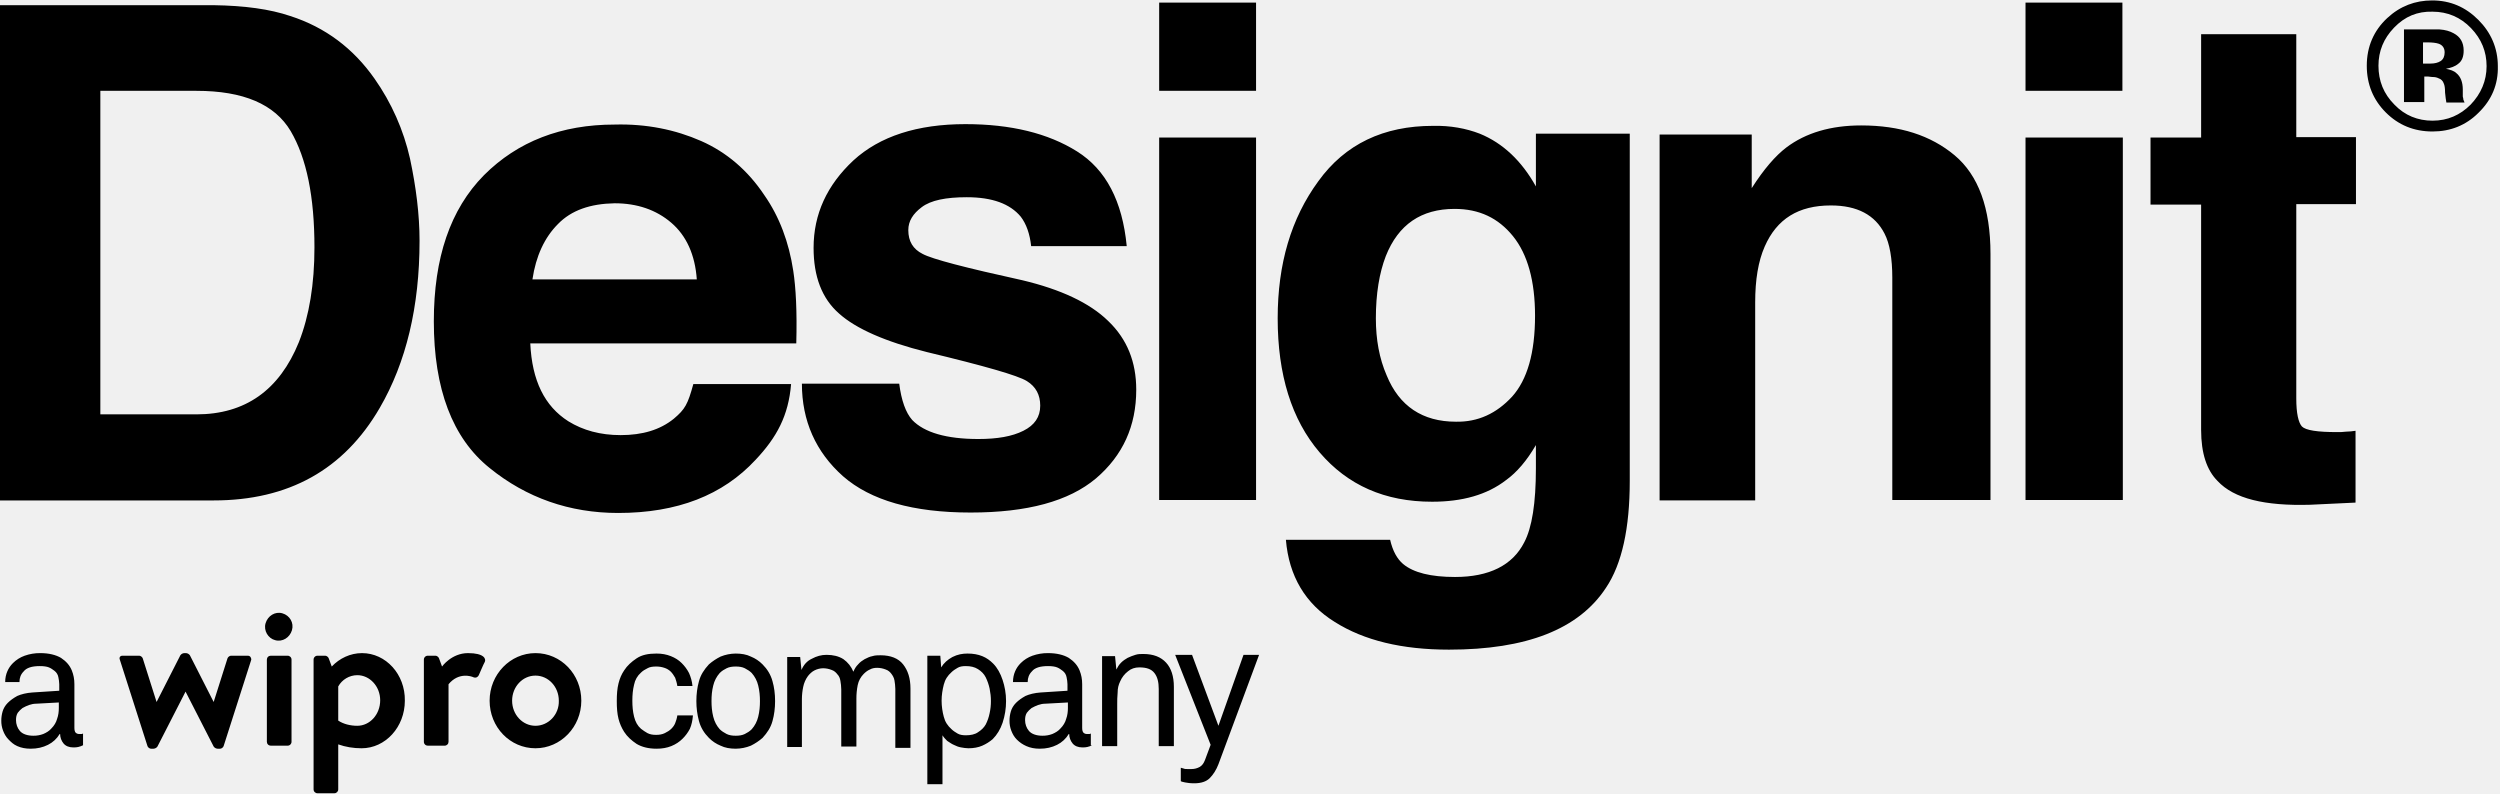
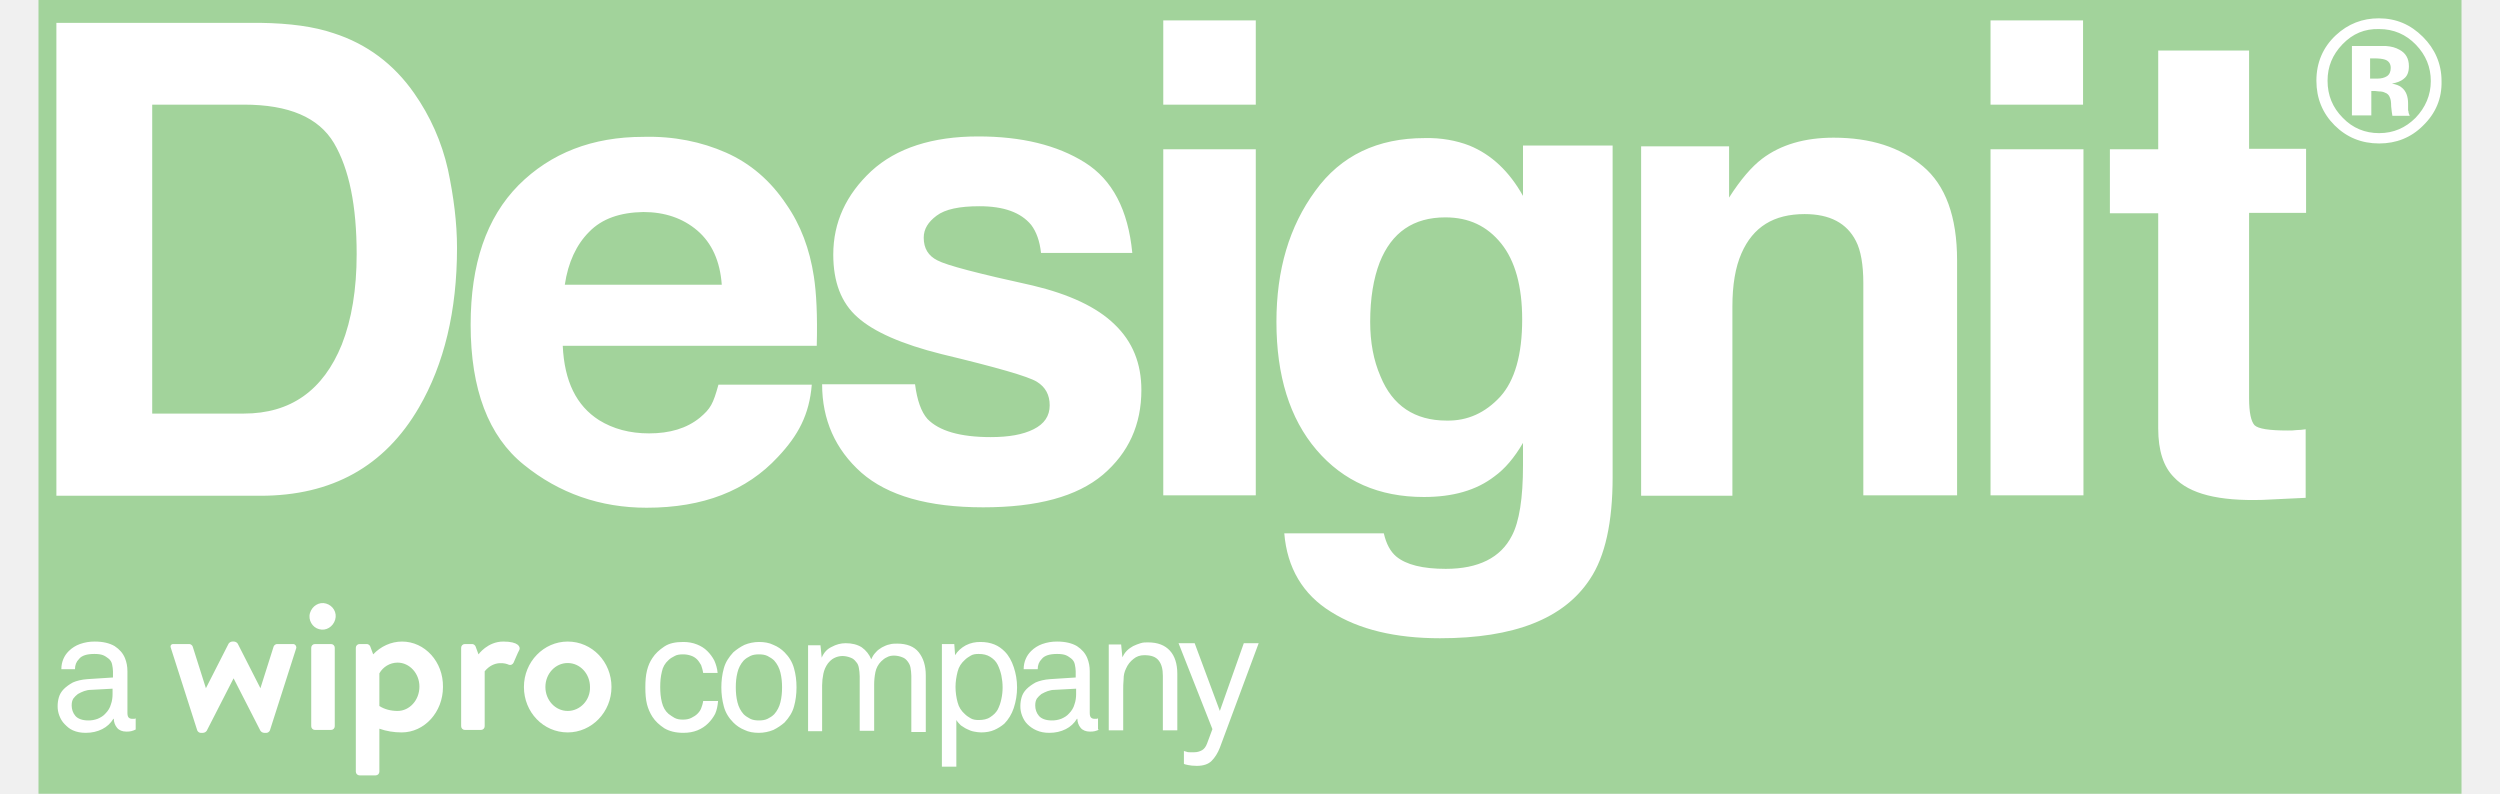
- <svg xmlns="http://www.w3.org/2000/svg" width="400" height="127" viewBox="0 0 400 127">
+ <svg xmlns="http://www.w3.org/2000/svg" width="400" height="127" viewBox="-3 -3 406 133">
+   <g id="deeditor_bgCarrier" stroke-width="0">
+     <rect id="dee_c_e" x="-3" y="-3" width="406" height="133" rx="0" fill="#a2d39b" strokewidth="0" />
+   </g>
  <g>
    <g transform="translate(0 97.578)">
-       <path d="M85.675 6.92c-4.014 0-7.336 3.391-7.336 7.613 0 4.221 3.253 7.612 7.336 7.612 4.014 0 7.335-3.39 7.335-7.612 0-4.222-3.252-7.613-7.335-7.613zm0 11.627c-2.076 0-3.737-1.8-3.737-4.014 0-2.215 1.66-4.014 3.737-4.014 2.076 0 3.737 1.8 3.737 4.014.069 2.214-1.661 4.014-3.737 4.014zM39.654 7.336h-2.699c-.208 0-.484.207-.554.415l-2.214 6.99-3.806-7.475a.826.826 0 0 0-.623-.346h-.277a.826.826 0 0 0-.623.346l-3.806 7.474-2.215-6.99c-.069-.207-.346-.414-.553-.414h-2.7c-.345 0-.553.276-.414.622L23.599 21.8c.069.208.346.416.553.416h.415a.826.826 0 0 0 .623-.346l4.499-8.79 4.498 8.79a.826.826 0 0 0 .623.346h.415c.208 0 .484-.208.554-.416l4.429-13.84c0-.347-.208-.623-.554-.623zm6.367 0h-2.7a.62.62 0 0 0-.622.622v13.15a.62.62 0 0 0 .623.622h2.699a.62.62 0 0 0 .623-.623V7.958a.62.62 0 0 0-.623-.622zm11.903-.416c-1.869 0-3.599.83-4.844 2.146l-.485-1.315c-.069-.208-.346-.415-.553-.415h-1.246a.62.62 0 0 0-.623.622V28.72a.62.62 0 0 0 .623.623h2.699a.62.62 0 0 0 .623-.623v-7.198c1.176.416 2.422.623 3.737.623 3.806 0 6.92-3.39 6.92-7.612.07-4.222-3.045-7.613-6.851-7.613zm-.761 11.627c-1.108 0-2.215-.277-3.045-.83v-5.468a3.521 3.521 0 0 1 3.045-1.8c2.007 0 3.667 1.8 3.667 4.015 0 2.283-1.66 4.083-3.667 4.083zM74.879 6.92c-2.63 0-4.152 2.146-4.152 2.146l-.485-1.315c-.069-.208-.346-.415-.553-.415h-1.246a.62.62 0 0 0-.623.622v13.15a.62.62 0 0 0 .623.622h2.699a.62.62 0 0 0 .623-.623v-9.204c1.591-1.938 3.598-1.315 4.014-1.107.415.138.692-.07.83-.346.138-.277.692-1.661.969-2.146.207-.484-.139-1.384-2.7-1.384zM45.19.554c-1.176-.346-2.353.415-2.699 1.591-.346 1.177.416 2.422 1.523 2.7 1.176.345 2.353-.416 2.699-1.592.346-1.177-.346-2.353-1.523-2.7z" />
-       <path d="M13.287 21.66a3.373 3.373 0 0 1-.761.278c-.277.069-.484.069-.83.069-.623 0-1.177-.208-1.523-.623a2.418 2.418 0 0 1-.554-1.522H9.55a4.54 4.54 0 0 1-1.868 1.73c-.83.415-1.73.623-2.769.623-.83 0-1.522-.139-2.145-.416-.623-.277-.969-.623-1.384-1.038-.415-.415-.692-.9-.9-1.453a4.29 4.29 0 0 1-.276-1.592c0-.484.069-.969.207-1.453.139-.484.415-.969.83-1.384.416-.415.9-.761 1.523-1.107.623-.277 1.453-.485 2.422-.554l4.291-.277v-1.038c0-.346-.07-.761-.138-1.107a1.64 1.64 0 0 0-.623-1.038c-.277-.208-.554-.415-.9-.554-.346-.138-.83-.207-1.453-.207-.623 0-1.177.069-1.592.207-.415.139-.761.346-.969.623-.484.484-.692 1.038-.692 1.73H.83c0-.692.139-1.246.346-1.73.208-.484.485-.9.9-1.315a5.08 5.08 0 0 1 1.869-1.176 7.239 7.239 0 0 1 2.491-.416c1.384 0 2.491.277 3.322.762.83.553 1.384 1.176 1.73 2.007.277.692.415 1.384.415 2.214v6.99c0 .346.07.623.208.761a.786.786 0 0 0 .553.208h.416l.207-.07v1.869zM9.55 14.81l-3.806.207c-.346 0-.692.07-1.107.208-.346.138-.692.277-1.038.484a3.966 3.966 0 0 0-.762.762c-.207.346-.276.692-.276 1.176 0 .623.207 1.246.622 1.73.416.485 1.177.761 2.146.761a4.29 4.29 0 0 0 1.591-.276c.485-.208.97-.485 1.315-.9.416-.415.762-.969.9-1.523.208-.553.277-1.176.277-1.73v-.9h.138zm101.315 2.145c-.07.761-.208 1.453-.484 2.076a6.31 6.31 0 0 1-1.177 1.592c-.484.484-1.107.9-1.8 1.176-.691.277-1.452.416-2.352.416-1.315 0-2.353-.277-3.183-.762-.83-.553-1.523-1.176-2.007-1.937a7.212 7.212 0 0 1-.9-2.077c-.208-.83-.277-1.73-.277-2.837 0-1.107.07-2.007.277-2.837.208-.83.484-1.454.9-2.076.484-.762 1.176-1.385 2.007-1.938.83-.554 1.868-.761 3.183-.761.83 0 1.592.138 2.284.415.692.277 1.245.623 1.73 1.107a6.31 6.31 0 0 1 1.176 1.592c.277.623.485 1.315.554 2.076h-2.422c-.07-.484-.208-.9-.346-1.315-.208-.346-.416-.692-.692-.969a2.606 2.606 0 0 0-1.038-.623 4.03 4.03 0 0 0-1.315-.207c-.554 0-1.038.069-1.384.277-.416.207-.762.415-1.038.692a3.428 3.428 0 0 0-1.108 1.937c-.207.83-.277 1.661-.277 2.56 0 .9.07 1.731.277 2.561.208.83.554 1.454 1.108 1.938.346.277.692.485 1.038.692.415.208.83.277 1.384.277.484 0 .969-.07 1.384-.277.415-.207.761-.415 1.038-.692.277-.277.484-.553.623-.9.138-.346.276-.76.346-1.245h2.491v.069zm13.149-2.353c0 1.107-.139 2.215-.415 3.183-.277 1.039-.83 1.869-1.592 2.7-.554.484-1.177.9-1.869 1.245a6.56 6.56 0 0 1-2.422.485c-.9 0-1.73-.139-2.422-.485a5.53 5.53 0 0 1-1.868-1.246c-.762-.76-1.315-1.66-1.592-2.699a12.173 12.173 0 0 1-.415-3.183c0-1.107.138-2.214.415-3.183.277-1.038.83-1.869 1.592-2.7a8.793 8.793 0 0 1 1.868-1.245 6.56 6.56 0 0 1 2.422-.484c.9 0 1.73.138 2.422.484a5.53 5.53 0 0 1 1.869 1.246c.761.761 1.315 1.66 1.592 2.699.276.969.415 2.007.415 3.183zm-2.422 0c0-.83-.07-1.66-.277-2.491a4.625 4.625 0 0 0-1.038-2.007c-.277-.277-.692-.554-1.107-.761-.416-.208-.9-.277-1.454-.277-.553 0-1.038.069-1.453.277-.415.207-.761.415-1.107.76a4.625 4.625 0 0 0-1.038 2.008c-.208.83-.277 1.591-.277 2.491 0 .83.069 1.661.277 2.491.207.83.553 1.454 1.038 2.007.277.277.692.554 1.107.762.415.207.9.276 1.453.276.554 0 1.038-.069 1.454-.276.415-.208.76-.416 1.107-.762a4.625 4.625 0 0 0 1.038-2.007c.207-.83.277-1.66.277-2.49zm21.66 7.197v-9.135c0-.484-.069-.968-.138-1.384-.069-.415-.277-.761-.484-1.038-.208-.277-.485-.553-.9-.692a3.765 3.765 0 0 0-1.384-.277c-.415 0-.83.07-1.176.277-.346.139-.692.415-.97.692a3.529 3.529 0 0 0-.968 1.8 10.745 10.745 0 0 0-.208 2.145v7.682h-2.422v-9.135c0-.485-.07-.97-.138-1.385-.07-.415-.208-.76-.485-1.038-.207-.276-.484-.553-.9-.692a3.765 3.765 0 0 0-1.383-.276 3.15 3.15 0 0 0-1.385.346c-.415.207-.76.553-1.038.9a4.396 4.396 0 0 0-.76 1.73 9.734 9.734 0 0 0-.209 1.937v7.682h-2.352V7.543h2.076l.207 2.076c.346-.83.9-1.453 1.661-1.799.761-.415 1.523-.623 2.353-.623 1.038 0 1.938.208 2.7.692a4.589 4.589 0 0 1 1.59 2.007c.208-.484.416-.83.762-1.176.277-.346.692-.623 1.038-.83.415-.208.83-.416 1.246-.485.415-.139.9-.139 1.315-.139 1.591 0 2.837.485 3.598 1.454.762.969 1.177 2.214 1.177 3.875v9.481h-2.422V21.8zm17.717-7.197a10.99 10.99 0 0 1-.554 3.46c-.346 1.038-.9 1.938-1.591 2.63a6.738 6.738 0 0 1-1.661 1.038c-.623.277-1.384.415-2.215.415-.415 0-.761-.069-1.176-.138-.416-.07-.762-.208-1.177-.415-.346-.139-.692-.416-1.038-.623-.277-.277-.554-.554-.761-.9v7.82h-2.422V7.336h2.076l.138 1.868c.415-.692 1.038-1.246 1.8-1.66.83-.416 1.591-.554 2.422-.554.9 0 1.66.138 2.353.415.692.277 1.245.692 1.73 1.176.692.692 1.176 1.592 1.522 2.63.346 1.038.554 2.145.554 3.391zm-2.422 0c0-.692-.07-1.315-.208-2.007a7.905 7.905 0 0 0-.623-1.8c-.277-.553-.692-.968-1.245-1.314-.554-.346-1.177-.484-1.938-.484-.554 0-.969.069-1.315.276-.346.208-.692.416-.969.692-.623.554-1.038 1.177-1.246 2.007-.207.83-.346 1.661-.346 2.56 0 .9.139 1.8.346 2.561.208.83.623 1.454 1.246 2.007.277.277.623.485.969.692.346.208.83.277 1.315.277.761 0 1.453-.138 1.938-.484.553-.346.968-.761 1.245-1.246a6.889 6.889 0 0 0 .623-1.8 8.754 8.754 0 0 0 .208-1.937zm16.193 7.059a3.373 3.373 0 0 1-.76.277c-.278.069-.485.069-.831.069-.623 0-1.177-.208-1.523-.623a2.418 2.418 0 0 1-.553-1.522h-.07a4.54 4.54 0 0 1-1.868 1.73c-.83.415-1.73.623-2.768.623-.83 0-1.523-.139-2.146-.416a4.93 4.93 0 0 1-1.522-1.038c-.415-.415-.692-.9-.9-1.453a4.29 4.29 0 0 1-.277-1.592c0-.484.07-.969.208-1.453.139-.484.415-.969.83-1.384.416-.415.9-.761 1.523-1.107.623-.277 1.453-.485 2.422-.554l4.29-.277v-1.038c0-.346-.068-.761-.138-1.107a1.64 1.64 0 0 0-.622-1.038c-.277-.208-.554-.415-.9-.554-.346-.138-.83-.207-1.453-.207-.623 0-1.177.069-1.592.207-.415.139-.761.346-.969.623-.484.484-.692 1.038-.692 1.73h-2.353c0-.692.139-1.246.346-1.73.208-.484.485-.9.9-1.315a5.08 5.08 0 0 1 1.868-1.176 7.239 7.239 0 0 1 2.492-.416c1.384 0 2.491.277 3.321.762.83.553 1.385 1.176 1.73 2.007.277.692.416 1.384.416 2.214v6.99c0 .346.069.623.207.761a.786.786 0 0 0 .554.208h.415l.208-.07v1.869h.207zm-3.737-6.851l-3.806.207c-.346 0-.692.07-1.107.208-.346.138-.692.277-1.038.484a3.966 3.966 0 0 0-.761.762c-.208.346-.277.692-.277 1.176 0 .623.207 1.246.623 1.73.415.485 1.176.761 2.145.761a4.29 4.29 0 0 0 1.592-.276c.484-.208.969-.485 1.315-.9.415-.415.76-.969.9-1.523.207-.553.276-1.176.276-1.73v-.9h.138zm14.395 6.99v-9.136c0-1.107-.208-1.937-.692-2.56-.485-.623-1.246-.9-2.422-.9-.692 0-1.315.208-1.8.623a4.001 4.001 0 0 0-1.245 1.592 3.831 3.831 0 0 0-.415 1.799c-.07.692-.07 1.315-.07 1.869v6.712h-2.422V7.405h2.076l.208 2.145c.208-.415.415-.761.761-1.107.346-.346.692-.554 1.038-.761.415-.208.83-.346 1.246-.485.415-.138.83-.138 1.246-.138 1.66 0 2.837.484 3.667 1.384.83.9 1.246 2.214 1.246 3.875V21.8h-2.422zm9.55 2.906c-.346.9-.83 1.66-1.384 2.214-.554.554-1.384.83-2.491.83-.623 0-1.108-.068-1.454-.138-.346-.069-.622-.138-.692-.207V25.26c.139.069.346.069.485.138.138.07.346.07.553.07h.692a2.65 2.65 0 0 0 1.315-.347c.346-.208.623-.554.83-1.107l.9-2.422-5.674-14.395h2.699l4.221 11.35 4.014-11.35h2.491l-6.505 17.509z" />
+       <path d="M85.675 6.92c-4.014 0-7.336 3.391-7.336 7.613 0 4.221 3.253 7.612 7.336 7.612 4.014 0 7.335-3.39 7.335-7.612 0-4.222-3.252-7.613-7.335-7.613zm0 11.627c-2.076 0-3.737-1.8-3.737-4.014 0-2.215 1.66-4.014 3.737-4.014 2.076 0 3.737 1.8 3.737 4.014.069 2.214-1.661 4.014-3.737 4.014zM39.654 7.336h-2.699c-.208 0-.484.207-.554.415l-2.214 6.99-3.806-7.475a.826.826 0 0 0-.623-.346h-.277a.826.826 0 0 0-.623.346l-3.806 7.474-2.215-6.99c-.069-.207-.346-.414-.553-.414h-2.7c-.345 0-.553.276-.414.622L23.599 21.8c.069.208.346.416.553.416h.415a.826.826 0 0 0 .623-.346l4.499-8.79 4.498 8.79a.826.826 0 0 0 .623.346h.415c.208 0 .484-.208.554-.416l4.429-13.84c0-.347-.208-.623-.554-.623zm6.367 0h-2.7a.62.62 0 0 0-.622.622v13.15a.62.62 0 0 0 .623.622h2.699a.62.62 0 0 0 .623-.623V7.958a.62.62 0 0 0-.623-.622zm11.903-.416c-1.869 0-3.599.83-4.844 2.146l-.485-1.315c-.069-.208-.346-.415-.553-.415h-1.246a.62.62 0 0 0-.623.622V28.72a.62.62 0 0 0 .623.623h2.699a.62.62 0 0 0 .623-.623v-7.198c1.176.416 2.422.623 3.737.623 3.806 0 6.92-3.39 6.92-7.612.07-4.222-3.045-7.613-6.851-7.613zm-.761 11.627c-1.108 0-2.215-.277-3.045-.83v-5.468a3.521 3.521 0 0 1 3.045-1.8c2.007 0 3.667 1.8 3.667 4.015 0 2.283-1.66 4.083-3.667 4.083zM74.879 6.92c-2.63 0-4.152 2.146-4.152 2.146l-.485-1.315c-.069-.208-.346-.415-.553-.415h-1.246a.62.62 0 0 0-.623.622v13.15a.62.62 0 0 0 .623.622h2.699a.62.62 0 0 0 .623-.623v-9.204c1.591-1.938 3.598-1.315 4.014-1.107.415.138.692-.07.83-.346.138-.277.692-1.661.969-2.146.207-.484-.139-1.384-2.7-1.384zM45.19.554c-1.176-.346-2.353.415-2.699 1.591-.346 1.177.416 2.422 1.523 2.7 1.176.345 2.353-.416 2.699-1.592.346-1.177-.346-2.353-1.523-2.7z" fill="#ffffff" />
+       <path d="M13.287 21.66a3.373 3.373 0 0 1-.761.278c-.277.069-.484.069-.83.069-.623 0-1.177-.208-1.523-.623a2.418 2.418 0 0 1-.554-1.522H9.55a4.54 4.54 0 0 1-1.868 1.73c-.83.415-1.73.623-2.769.623-.83 0-1.522-.139-2.145-.416-.623-.277-.969-.623-1.384-1.038-.415-.415-.692-.9-.9-1.453a4.29 4.29 0 0 1-.276-1.592c0-.484.069-.969.207-1.453.139-.484.415-.969.83-1.384.416-.415.9-.761 1.523-1.107.623-.277 1.453-.485 2.422-.554l4.291-.277v-1.038c0-.346-.07-.761-.138-1.107a1.64 1.64 0 0 0-.623-1.038c-.277-.208-.554-.415-.9-.554-.346-.138-.83-.207-1.453-.207-.623 0-1.177.069-1.592.207-.415.139-.761.346-.969.623-.484.484-.692 1.038-.692 1.73H.83c0-.692.139-1.246.346-1.73.208-.484.485-.9.9-1.315a5.08 5.08 0 0 1 1.869-1.176 7.239 7.239 0 0 1 2.491-.416c1.384 0 2.491.277 3.322.762.83.553 1.384 1.176 1.73 2.007.277.692.415 1.384.415 2.214v6.99c0 .346.07.623.208.761a.786.786 0 0 0 .553.208h.416l.207-.07v1.869zM9.55 14.81l-3.806.207c-.346 0-.692.07-1.107.208-.346.138-.692.277-1.038.484a3.966 3.966 0 0 0-.762.762c-.207.346-.276.692-.276 1.176 0 .623.207 1.246.622 1.73.416.485 1.177.761 2.146.761a4.29 4.29 0 0 0 1.591-.276c.485-.208.97-.485 1.315-.9.416-.415.762-.969.9-1.523.208-.553.277-1.176.277-1.73v-.9h.138zm101.315 2.145c-.07.761-.208 1.453-.484 2.076a6.31 6.31 0 0 1-1.177 1.592c-.484.484-1.107.9-1.8 1.176-.691.277-1.452.416-2.352.416-1.315 0-2.353-.277-3.183-.762-.83-.553-1.523-1.176-2.007-1.937a7.212 7.212 0 0 1-.9-2.077c-.208-.83-.277-1.73-.277-2.837 0-1.107.07-2.007.277-2.837.208-.83.484-1.454.9-2.076.484-.762 1.176-1.385 2.007-1.938.83-.554 1.868-.761 3.183-.761.83 0 1.592.138 2.284.415.692.277 1.245.623 1.73 1.107a6.31 6.31 0 0 1 1.176 1.592c.277.623.485 1.315.554 2.076h-2.422c-.07-.484-.208-.9-.346-1.315-.208-.346-.416-.692-.692-.969a2.606 2.606 0 0 0-1.038-.623 4.03 4.03 0 0 0-1.315-.207c-.554 0-1.038.069-1.384.277-.416.207-.762.415-1.038.692a3.428 3.428 0 0 0-1.108 1.937c-.207.83-.277 1.661-.277 2.56 0 .9.07 1.731.277 2.561.208.83.554 1.454 1.108 1.938.346.277.692.485 1.038.692.415.208.83.277 1.384.277.484 0 .969-.07 1.384-.277.415-.207.761-.415 1.038-.692.277-.277.484-.553.623-.9.138-.346.276-.76.346-1.245h2.491v.069zm13.149-2.353c0 1.107-.139 2.215-.415 3.183-.277 1.039-.83 1.869-1.592 2.7-.554.484-1.177.9-1.869 1.245a6.56 6.56 0 0 1-2.422.485c-.9 0-1.73-.139-2.422-.485a5.53 5.53 0 0 1-1.868-1.246c-.762-.76-1.315-1.66-1.592-2.699a12.173 12.173 0 0 1-.415-3.183c0-1.107.138-2.214.415-3.183.277-1.038.83-1.869 1.592-2.7a8.793 8.793 0 0 1 1.868-1.245 6.56 6.56 0 0 1 2.422-.484c.9 0 1.73.138 2.422.484a5.53 5.53 0 0 1 1.869 1.246c.761.761 1.315 1.66 1.592 2.699.276.969.415 2.007.415 3.183zm-2.422 0c0-.83-.07-1.66-.277-2.491a4.625 4.625 0 0 0-1.038-2.007c-.277-.277-.692-.554-1.107-.761-.416-.208-.9-.277-1.454-.277-.553 0-1.038.069-1.453.277-.415.207-.761.415-1.107.76a4.625 4.625 0 0 0-1.038 2.008c-.208.83-.277 1.591-.277 2.491 0 .83.069 1.661.277 2.491.207.83.553 1.454 1.038 2.007.277.277.692.554 1.107.762.415.207.9.276 1.453.276.554 0 1.038-.069 1.454-.276.415-.208.76-.416 1.107-.762a4.625 4.625 0 0 0 1.038-2.007c.207-.83.277-1.66.277-2.49zm21.66 7.197v-9.135c0-.484-.069-.968-.138-1.384-.069-.415-.277-.761-.484-1.038-.208-.277-.485-.553-.9-.692a3.765 3.765 0 0 0-1.384-.277c-.415 0-.83.07-1.176.277-.346.139-.692.415-.97.692a3.529 3.529 0 0 0-.968 1.8 10.745 10.745 0 0 0-.208 2.145v7.682h-2.422v-9.135c0-.485-.07-.97-.138-1.385-.07-.415-.208-.76-.485-1.038-.207-.276-.484-.553-.9-.692a3.765 3.765 0 0 0-1.383-.276 3.15 3.15 0 0 0-1.385.346c-.415.207-.76.553-1.038.9a4.396 4.396 0 0 0-.76 1.73 9.734 9.734 0 0 0-.209 1.937v7.682h-2.352V7.543h2.076l.207 2.076c.346-.83.9-1.453 1.661-1.799.761-.415 1.523-.623 2.353-.623 1.038 0 1.938.208 2.7.692a4.589 4.589 0 0 1 1.59 2.007c.208-.484.416-.83.762-1.176.277-.346.692-.623 1.038-.83.415-.208.83-.416 1.246-.485.415-.139.9-.139 1.315-.139 1.591 0 2.837.485 3.598 1.454.762.969 1.177 2.214 1.177 3.875v9.481h-2.422V21.8zm17.717-7.197a10.99 10.99 0 0 1-.554 3.46c-.346 1.038-.9 1.938-1.591 2.63a6.738 6.738 0 0 1-1.661 1.038c-.623.277-1.384.415-2.215.415-.415 0-.761-.069-1.176-.138-.416-.07-.762-.208-1.177-.415-.346-.139-.692-.416-1.038-.623-.277-.277-.554-.554-.761-.9v7.82h-2.422V7.336h2.076l.138 1.868c.415-.692 1.038-1.246 1.8-1.66.83-.416 1.591-.554 2.422-.554.9 0 1.66.138 2.353.415.692.277 1.245.692 1.73 1.176.692.692 1.176 1.592 1.522 2.63.346 1.038.554 2.145.554 3.391zm-2.422 0c0-.692-.07-1.315-.208-2.007a7.905 7.905 0 0 0-.623-1.8c-.277-.553-.692-.968-1.245-1.314-.554-.346-1.177-.484-1.938-.484-.554 0-.969.069-1.315.276-.346.208-.692.416-.969.692-.623.554-1.038 1.177-1.246 2.007-.207.83-.346 1.661-.346 2.56 0 .9.139 1.8.346 2.561.208.83.623 1.454 1.246 2.007.277.277.623.485.969.692.346.208.83.277 1.315.277.761 0 1.453-.138 1.938-.484.553-.346.968-.761 1.245-1.246a6.889 6.889 0 0 0 .623-1.8 8.754 8.754 0 0 0 .208-1.937zm16.193 7.059a3.373 3.373 0 0 1-.76.277c-.278.069-.485.069-.831.069-.623 0-1.177-.208-1.523-.623a2.418 2.418 0 0 1-.553-1.522h-.07a4.54 4.54 0 0 1-1.868 1.73c-.83.415-1.73.623-2.768.623-.83 0-1.523-.139-2.146-.416a4.93 4.93 0 0 1-1.522-1.038c-.415-.415-.692-.9-.9-1.453a4.29 4.29 0 0 1-.277-1.592c0-.484.07-.969.208-1.453.139-.484.415-.969.83-1.384.416-.415.9-.761 1.523-1.107.623-.277 1.453-.485 2.422-.554l4.29-.277v-1.038c0-.346-.068-.761-.138-1.107a1.64 1.64 0 0 0-.622-1.038c-.277-.208-.554-.415-.9-.554-.346-.138-.83-.207-1.453-.207-.623 0-1.177.069-1.592.207-.415.139-.761.346-.969.623-.484.484-.692 1.038-.692 1.73h-2.353c0-.692.139-1.246.346-1.73.208-.484.485-.9.9-1.315a5.08 5.08 0 0 1 1.868-1.176 7.239 7.239 0 0 1 2.492-.416c1.384 0 2.491.277 3.321.762.83.553 1.385 1.176 1.73 2.007.277.692.416 1.384.416 2.214v6.99c0 .346.069.623.207.761a.786.786 0 0 0 .554.208h.415l.208-.07v1.869h.207zm-3.737-6.851l-3.806.207c-.346 0-.692.07-1.107.208-.346.138-.692.277-1.038.484a3.966 3.966 0 0 0-.761.762c-.208.346-.277.692-.277 1.176 0 .623.207 1.246.623 1.73.415.485 1.176.761 2.145.761a4.29 4.29 0 0 0 1.592-.276c.484-.208.969-.485 1.315-.9.415-.415.76-.969.9-1.523.207-.553.276-1.176.276-1.73v-.9h.138zm14.395 6.99v-9.136c0-1.107-.208-1.937-.692-2.56-.485-.623-1.246-.9-2.422-.9-.692 0-1.315.208-1.8.623a4.001 4.001 0 0 0-1.245 1.592 3.831 3.831 0 0 0-.415 1.799c-.07.692-.07 1.315-.07 1.869v6.712h-2.422V7.405h2.076l.208 2.145c.208-.415.415-.761.761-1.107.346-.346.692-.554 1.038-.761.415-.208.83-.346 1.246-.485.415-.138.83-.138 1.246-.138 1.66 0 2.837.484 3.667 1.384.83.9 1.246 2.214 1.246 3.875V21.8h-2.422zm9.55 2.906c-.346.9-.83 1.66-1.384 2.214-.554.554-1.384.83-2.491.83-.623 0-1.108-.068-1.454-.138-.346-.069-.622-.138-.692-.207V25.26c.139.069.346.069.485.138.138.07.346.07.553.07h.692a2.65 2.65 0 0 0 1.315-.347c.346-.208.623-.554.83-1.107l.9-2.422-5.674-14.395h2.699l4.221 11.35 4.014-11.35h2.491l-6.505 17.509z" fill="#ffffff" />
    </g>
-     <path d="M16.055 14.533v51.765H31.42c7.82 0 13.287-3.876 16.401-11.558 1.661-4.221 2.491-9.273 2.491-15.155 0-8.097-1.245-14.256-3.806-18.616-2.56-4.29-7.543-6.436-15.086-6.436H16.055zM46.436 2.56C52.042 4.36 56.54 7.75 59.931 12.595a35.985 35.985 0 0 1 5.675 12.803c.968 4.567 1.522 8.927 1.522 13.149 0 10.519-2.145 19.446-6.367 26.713-5.744 9.896-14.602 14.81-26.574 14.81H0V.83h34.187c4.913.07 8.996.623 12.249 1.73zm42.837 33.287c-2.145 2.145-3.53 5.12-4.083 8.858h26.298c-.277-3.945-1.661-6.99-4.083-9.066-2.422-2.076-5.467-3.114-9.066-3.114-3.875.07-6.92 1.107-9.066 3.322M112.18 22.56c4.083 1.799 7.474 4.705 10.104 8.65 2.422 3.46 3.944 7.543 4.636 12.11.416 2.7.623 6.506.485 11.627h-42.56c.276 5.952 2.283 10.035 6.09 12.457 2.352 1.453 5.12 2.214 8.373 2.214 3.46 0 6.298-.83 8.512-2.63 1.8-1.522 2.215-2.283 3.114-5.536h15.64c-.415 5.052-2.283 8.512-5.674 12.111-5.26 5.675-12.526 8.512-22.007 8.512-7.751 0-14.672-2.422-20.554-7.197-5.951-4.775-8.927-12.664-8.927-23.46 0-10.173 2.63-17.924 8.027-23.391 5.398-5.398 12.388-8.097 20.9-8.097 5.121-.139 9.758.83 13.84 2.63m31.696 38.823c.346 2.699 1.038 4.637 2.077 5.813 1.937 2.007 5.467 3.045 10.588 3.045 3.045 0 5.398-.415 7.197-1.315 1.8-.9 2.699-2.214 2.699-4.014 0-1.73-.692-3.044-2.145-3.944-1.454-.9-6.782-2.422-15.987-4.637-6.643-1.66-11.349-3.737-14.048-6.159-2.768-2.422-4.083-5.952-4.083-10.519 0-5.398 2.145-10.035 6.367-13.98 4.221-3.875 10.242-5.812 17.924-5.812 7.266 0 13.218 1.453 17.854 4.36 4.637 2.906 7.267 7.958 7.959 15.155h-15.294c-.208-1.938-.762-3.53-1.661-4.706-1.73-2.076-4.568-3.114-8.65-3.114-3.323 0-5.745.485-7.198 1.592-1.384 1.038-2.145 2.214-2.145 3.668 0 1.799.761 3.045 2.283 3.806 1.523.83 6.852 2.214 15.987 4.221 6.09 1.454 10.726 3.599 13.702 6.505 3.045 2.907 4.498 6.575 4.498 11.004 0 5.813-2.145 10.519-6.436 14.187-4.36 3.668-11.003 5.467-20.069 5.467-9.204 0-15.986-1.938-20.415-5.813-4.36-3.876-6.575-8.858-6.575-14.81h15.571zm98.063 2.076c2.422-2.699 3.668-6.99 3.668-12.941 0-5.536-1.177-9.827-3.53-12.734-2.353-2.906-5.398-4.36-9.342-4.36-5.33 0-8.997 2.492-11.004 7.544-1.038 2.699-1.592 6.02-1.592 9.965 0 3.391.554 6.436 1.73 9.135 2.007 4.914 5.744 7.405 11.073 7.405 3.53.07 6.505-1.315 8.997-4.014m-5.19-42.076c3.736 1.523 6.712 4.36 8.996 8.443v-8.443h15.017v55.571c0 7.543-1.245 13.287-3.806 17.093-4.36 6.644-12.734 9.897-25.121 9.897-7.474 0-13.564-1.454-18.27-4.43-4.706-2.906-7.336-7.335-7.82-13.148h16.678c.415 1.8 1.107 3.045 2.076 3.875 1.661 1.384 4.43 2.076 8.305 2.076 5.467 0 9.204-1.868 11.072-5.536 1.246-2.353 1.869-6.298 1.869-11.834v-3.737c-1.453 2.491-3.045 4.36-4.775 5.606-3.045 2.353-6.99 3.46-11.834 3.46-7.543 0-13.495-2.63-17.993-7.89-4.498-5.259-6.713-12.456-6.713-21.453 0-8.72 2.145-15.986 6.505-21.937 4.29-5.952 10.45-8.859 18.34-8.859 2.768-.069 5.328.416 7.473 1.246m75.987 3.46c3.806 3.184 5.744 8.443 5.744 15.779V80h-15.71V44.43c0-3.046-.415-5.468-1.246-7.06-1.522-2.976-4.36-4.498-8.58-4.498-5.191 0-8.651 2.145-10.59 6.574-1.037 2.353-1.522 5.33-1.522 8.928v31.695h-15.294V21.522h14.74v8.582c1.939-3.045 3.807-5.19 5.537-6.505 3.114-2.353 7.128-3.53 11.972-3.53 6.229 0 11.142 1.592 14.949 4.775m11.349-2.837h15.571V80h-15.571V22.007zm15.502-7.474h-15.502V.415h15.502v14.118zm-154.118 7.474h15.502V80h-15.502V22.007zm15.502-7.474h-15.502V.415h15.502v14.118zm143.114 18.2V22.008h8.097V5.467h15.225v16.47h9.55v10.727h-9.55v31.073c0 2.422.346 3.875.9 4.498.622.623 2.49.9 5.605.9.484 0 .969 0 1.453-.07.485 0 1.038-.068 1.523-.138v11.488l-7.267.346c-7.266.208-12.18-.969-14.81-3.806-1.73-1.73-2.63-4.429-2.63-8.166V32.734h-8.096zm46.09-25.743c-.415-.139-1.038-.208-1.8-.208h-.691v3.391h1.176c.692 0 1.246-.138 1.661-.415.415-.277.623-.761.623-1.384 0-.692-.346-1.177-.969-1.384zm-5.536 9.342V4.706H390.31c.97.07 1.661.277 2.284.623 1.038.553 1.592 1.453 1.592 2.768 0 .969-.277 1.66-.83 2.076-.554.484-1.246.692-2.008.83.693.139 1.315.346 1.661.693.692.553 1.038 1.453 1.038 2.63v1.037c0 .07 0 .208.07.346 0 .139 0 .208.069.346l.138.346h-2.906c-.07-.346-.139-.9-.208-1.591 0-.692-.07-1.177-.208-1.454a1.248 1.248 0 0 0-.83-.83c-.277-.138-.554-.208-1.038-.208l-.623-.069h-.623v4.083h-3.252zM383.045 4.43c-1.66 1.73-2.491 3.737-2.491 6.09 0 2.422.83 4.498 2.56 6.228 1.661 1.73 3.737 2.561 6.09 2.561 2.422 0 4.43-.9 6.09-2.56 1.661-1.73 2.56-3.807 2.56-6.16s-.83-4.36-2.49-6.09c-1.662-1.73-3.738-2.63-6.16-2.63-2.422-.069-4.429.762-6.159 2.561zm13.495 13.633c-2.007 2.007-4.498 2.976-7.336 2.976-2.976 0-5.467-1.038-7.474-3.045-2.007-2.007-3.045-4.498-3.045-7.474 0-3.045 1.107-5.606 3.253-7.612 2.076-1.938 4.498-2.838 7.197-2.838 2.907 0 5.329 1.038 7.405 3.114 2.007 2.007 3.114 4.499 3.114 7.405.07 2.907-.969 5.398-3.114 7.474z" />
+     <path d="M16.055 14.533v51.765H31.42c7.82 0 13.287-3.876 16.401-11.558 1.661-4.221 2.491-9.273 2.491-15.155 0-8.097-1.245-14.256-3.806-18.616-2.56-4.29-7.543-6.436-15.086-6.436H16.055zM46.436 2.56C52.042 4.36 56.54 7.75 59.931 12.595a35.985 35.985 0 0 1 5.675 12.803c.968 4.567 1.522 8.927 1.522 13.149 0 10.519-2.145 19.446-6.367 26.713-5.744 9.896-14.602 14.81-26.574 14.81H0V.83h34.187c4.913.07 8.996.623 12.249 1.73zm42.837 33.287c-2.145 2.145-3.53 5.12-4.083 8.858h26.298c-.277-3.945-1.661-6.99-4.083-9.066-2.422-2.076-5.467-3.114-9.066-3.114-3.875.07-6.92 1.107-9.066 3.322M112.18 22.56c4.083 1.799 7.474 4.705 10.104 8.65 2.422 3.46 3.944 7.543 4.636 12.11.416 2.7.623 6.506.485 11.627h-42.56c.276 5.952 2.283 10.035 6.09 12.457 2.352 1.453 5.12 2.214 8.373 2.214 3.46 0 6.298-.83 8.512-2.63 1.8-1.522 2.215-2.283 3.114-5.536h15.64c-.415 5.052-2.283 8.512-5.674 12.111-5.26 5.675-12.526 8.512-22.007 8.512-7.751 0-14.672-2.422-20.554-7.197-5.951-4.775-8.927-12.664-8.927-23.46 0-10.173 2.63-17.924 8.027-23.391 5.398-5.398 12.388-8.097 20.9-8.097 5.121-.139 9.758.83 13.84 2.63m31.696 38.823c.346 2.699 1.038 4.637 2.077 5.813 1.937 2.007 5.467 3.045 10.588 3.045 3.045 0 5.398-.415 7.197-1.315 1.8-.9 2.699-2.214 2.699-4.014 0-1.73-.692-3.044-2.145-3.944-1.454-.9-6.782-2.422-15.987-4.637-6.643-1.66-11.349-3.737-14.048-6.159-2.768-2.422-4.083-5.952-4.083-10.519 0-5.398 2.145-10.035 6.367-13.98 4.221-3.875 10.242-5.812 17.924-5.812 7.266 0 13.218 1.453 17.854 4.36 4.637 2.906 7.267 7.958 7.959 15.155h-15.294c-.208-1.938-.762-3.53-1.661-4.706-1.73-2.076-4.568-3.114-8.65-3.114-3.323 0-5.745.485-7.198 1.592-1.384 1.038-2.145 2.214-2.145 3.668 0 1.799.761 3.045 2.283 3.806 1.523.83 6.852 2.214 15.987 4.221 6.09 1.454 10.726 3.599 13.702 6.505 3.045 2.907 4.498 6.575 4.498 11.004 0 5.813-2.145 10.519-6.436 14.187-4.36 3.668-11.003 5.467-20.069 5.467-9.204 0-15.986-1.938-20.415-5.813-4.36-3.876-6.575-8.858-6.575-14.81h15.571zm98.063 2.076c2.422-2.699 3.668-6.99 3.668-12.941 0-5.536-1.177-9.827-3.53-12.734-2.353-2.906-5.398-4.36-9.342-4.36-5.33 0-8.997 2.492-11.004 7.544-1.038 2.699-1.592 6.02-1.592 9.965 0 3.391.554 6.436 1.73 9.135 2.007 4.914 5.744 7.405 11.073 7.405 3.53.07 6.505-1.315 8.997-4.014m-5.19-42.076c3.736 1.523 6.712 4.36 8.996 8.443v-8.443h15.017v55.571c0 7.543-1.245 13.287-3.806 17.093-4.36 6.644-12.734 9.897-25.121 9.897-7.474 0-13.564-1.454-18.27-4.43-4.706-2.906-7.336-7.335-7.82-13.148h16.678c.415 1.8 1.107 3.045 2.076 3.875 1.661 1.384 4.43 2.076 8.305 2.076 5.467 0 9.204-1.868 11.072-5.536 1.246-2.353 1.869-6.298 1.869-11.834v-3.737c-1.453 2.491-3.045 4.36-4.775 5.606-3.045 2.353-6.99 3.46-11.834 3.46-7.543 0-13.495-2.63-17.993-7.89-4.498-5.259-6.713-12.456-6.713-21.453 0-8.72 2.145-15.986 6.505-21.937 4.29-5.952 10.45-8.859 18.34-8.859 2.768-.069 5.328.416 7.473 1.246m75.987 3.46c3.806 3.184 5.744 8.443 5.744 15.779V80h-15.71V44.43c0-3.046-.415-5.468-1.246-7.06-1.522-2.976-4.36-4.498-8.58-4.498-5.191 0-8.651 2.145-10.59 6.574-1.037 2.353-1.522 5.33-1.522 8.928v31.695h-15.294V21.522h14.74v8.582c1.939-3.045 3.807-5.19 5.537-6.505 3.114-2.353 7.128-3.53 11.972-3.53 6.229 0 11.142 1.592 14.949 4.775m11.349-2.837h15.571V80h-15.571V22.007zm15.502-7.474h-15.502V.415h15.502v14.118zm-154.118 7.474h15.502V80h-15.502V22.007zm15.502-7.474h-15.502V.415h15.502v14.118zm143.114 18.2V22.008h8.097V5.467h15.225v16.47h9.55v10.727h-9.55v31.073c0 2.422.346 3.875.9 4.498.622.623 2.49.9 5.605.9.484 0 .969 0 1.453-.07.485 0 1.038-.068 1.523-.138v11.488l-7.267.346c-7.266.208-12.18-.969-14.81-3.806-1.73-1.73-2.63-4.429-2.63-8.166V32.734h-8.096zm46.09-25.743c-.415-.139-1.038-.208-1.8-.208h-.691v3.391h1.176c.692 0 1.246-.138 1.661-.415.415-.277.623-.761.623-1.384 0-.692-.346-1.177-.969-1.384zm-5.536 9.342V4.706H390.31c.97.07 1.661.277 2.284.623 1.038.553 1.592 1.453 1.592 2.768 0 .969-.277 1.66-.83 2.076-.554.484-1.246.692-2.008.83.693.139 1.315.346 1.661.693.692.553 1.038 1.453 1.038 2.63v1.037c0 .07 0 .208.07.346 0 .139 0 .208.069.346l.138.346h-2.906c-.07-.346-.139-.9-.208-1.591 0-.692-.07-1.177-.208-1.454a1.248 1.248 0 0 0-.83-.83c-.277-.138-.554-.208-1.038-.208l-.623-.069h-.623v4.083h-3.252zM383.045 4.43c-1.66 1.73-2.491 3.737-2.491 6.09 0 2.422.83 4.498 2.56 6.228 1.661 1.73 3.737 2.561 6.09 2.561 2.422 0 4.43-.9 6.09-2.56 1.661-1.73 2.56-3.807 2.56-6.16s-.83-4.36-2.49-6.09c-1.662-1.73-3.738-2.63-6.16-2.63-2.422-.069-4.429.762-6.159 2.561zm13.495 13.633c-2.007 2.007-4.498 2.976-7.336 2.976-2.976 0-5.467-1.038-7.474-3.045-2.007-2.007-3.045-4.498-3.045-7.474 0-3.045 1.107-5.606 3.253-7.612 2.076-1.938 4.498-2.838 7.197-2.838 2.907 0 5.329 1.038 7.405 3.114 2.007 2.007 3.114 4.499 3.114 7.405.07 2.907-.969 5.398-3.114 7.474z" fill="#ffffff" />
  </g>
</svg>
